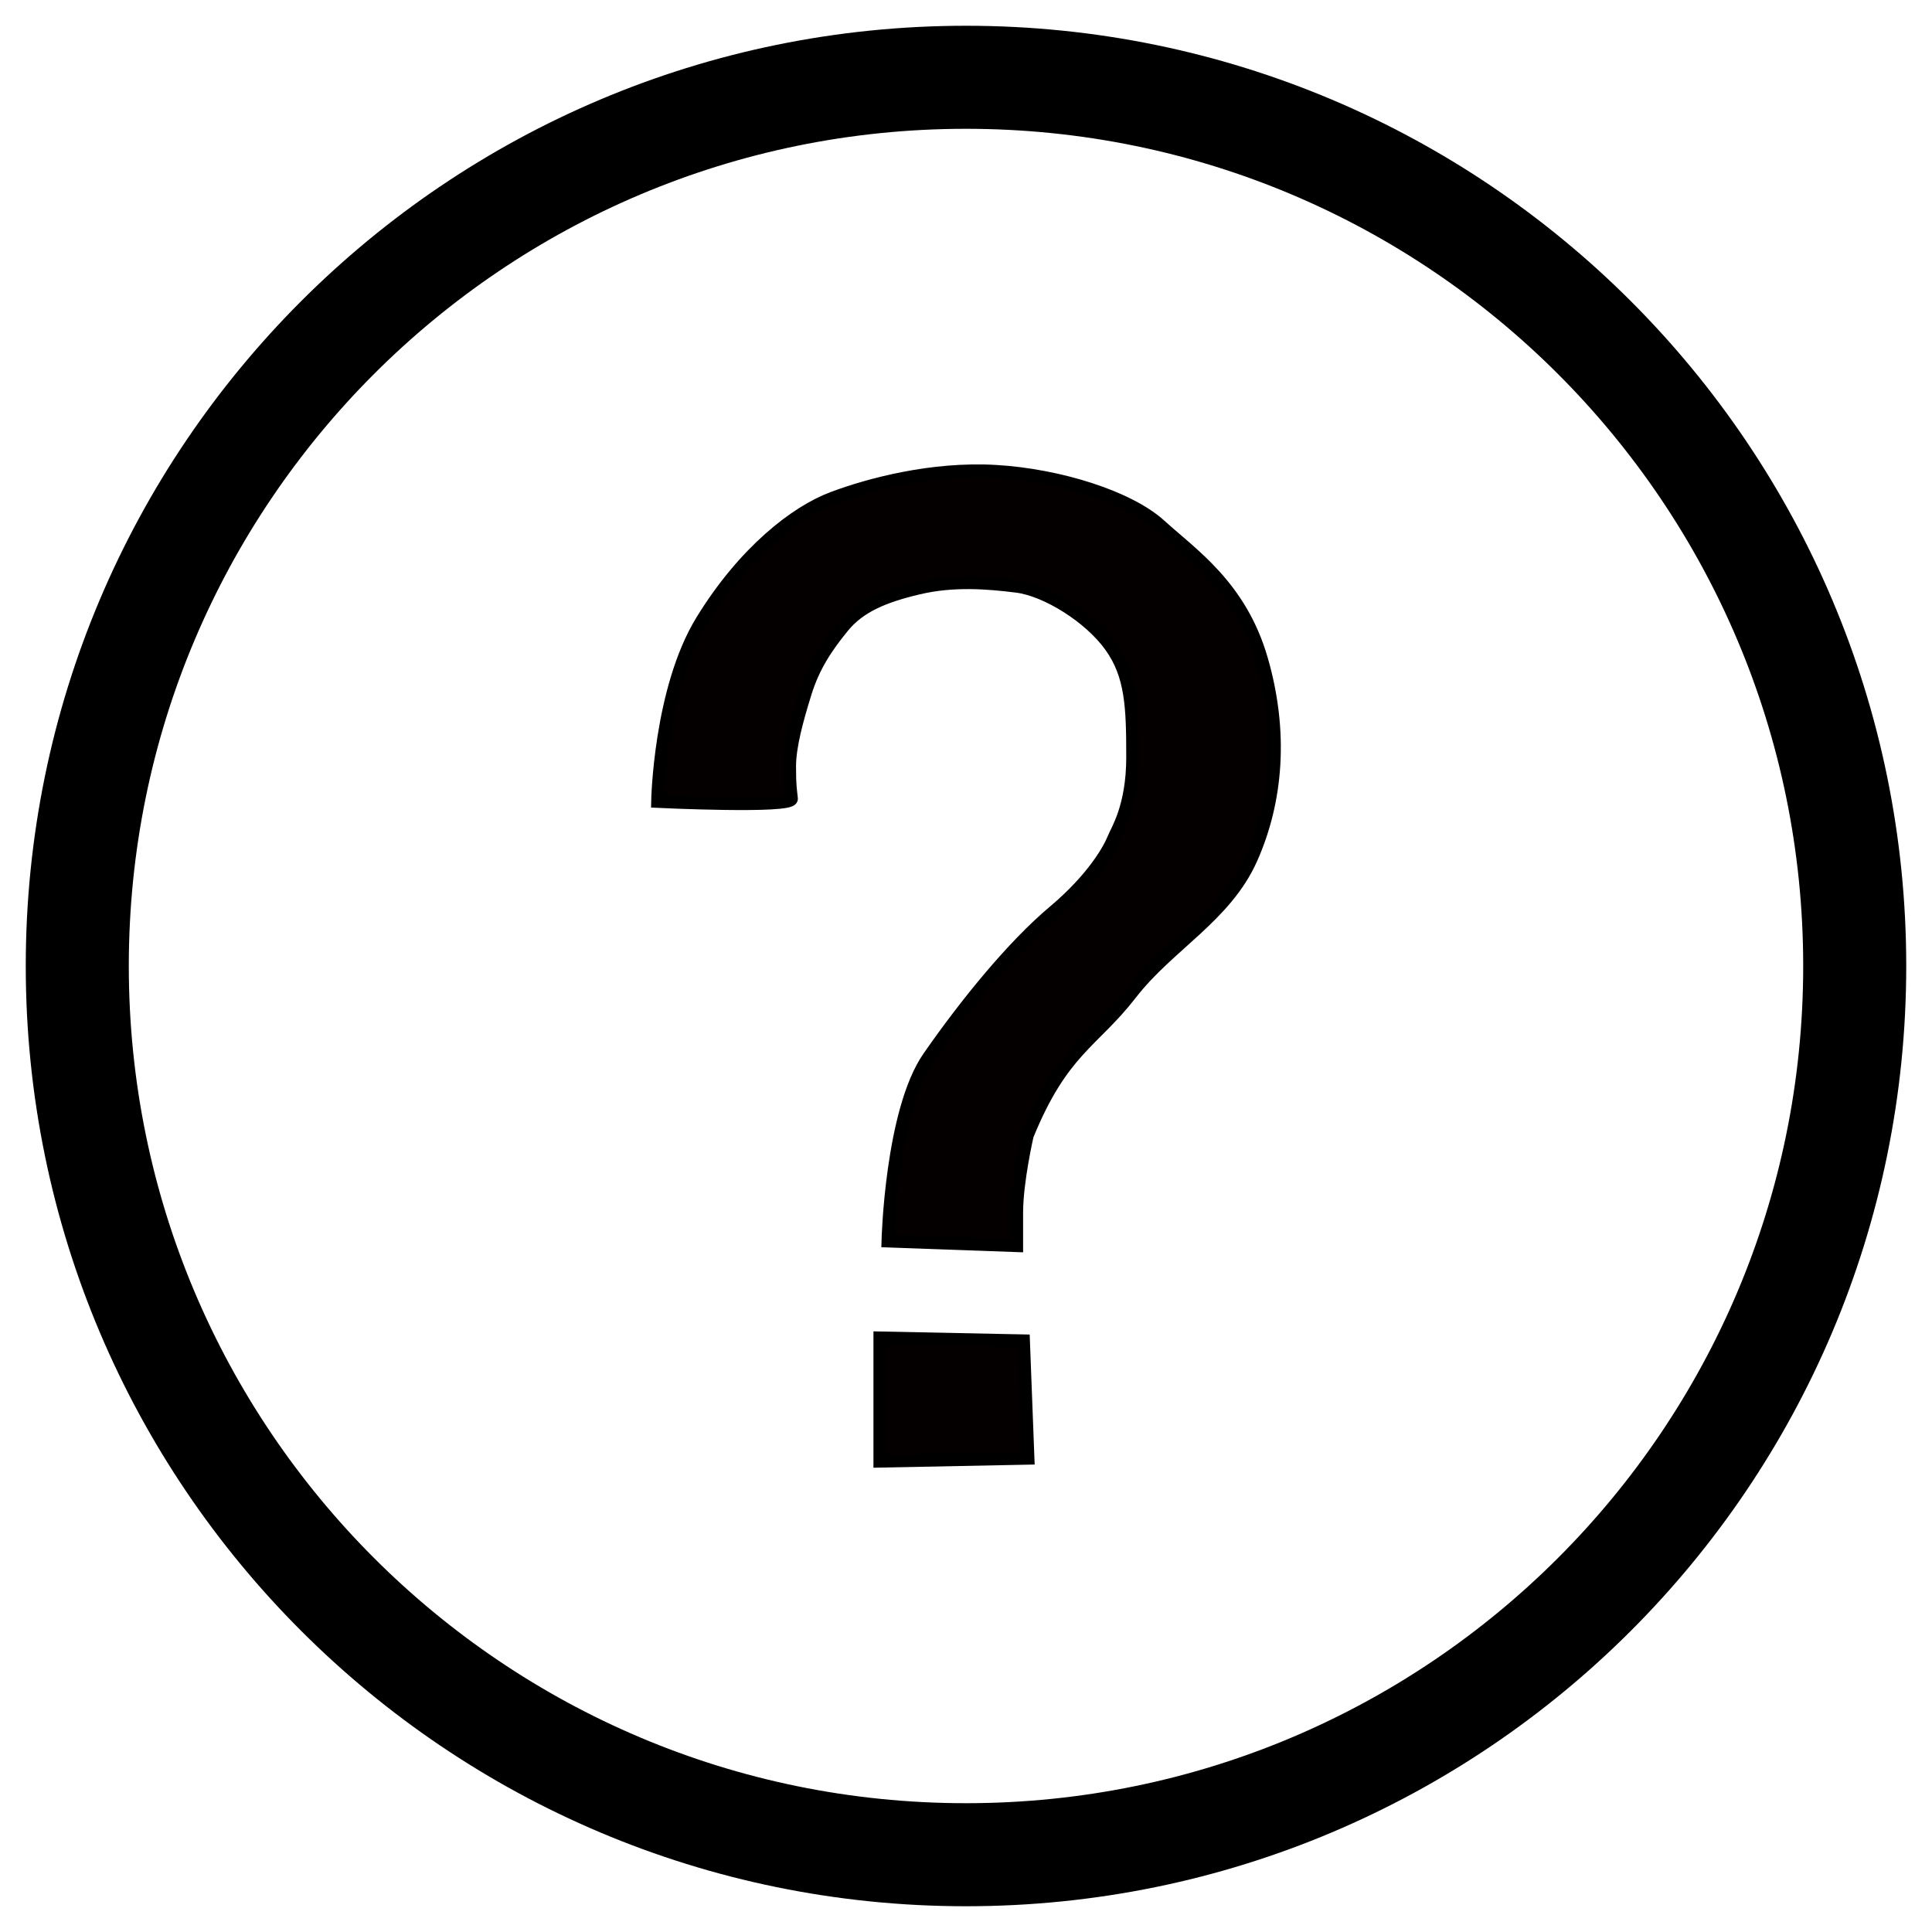
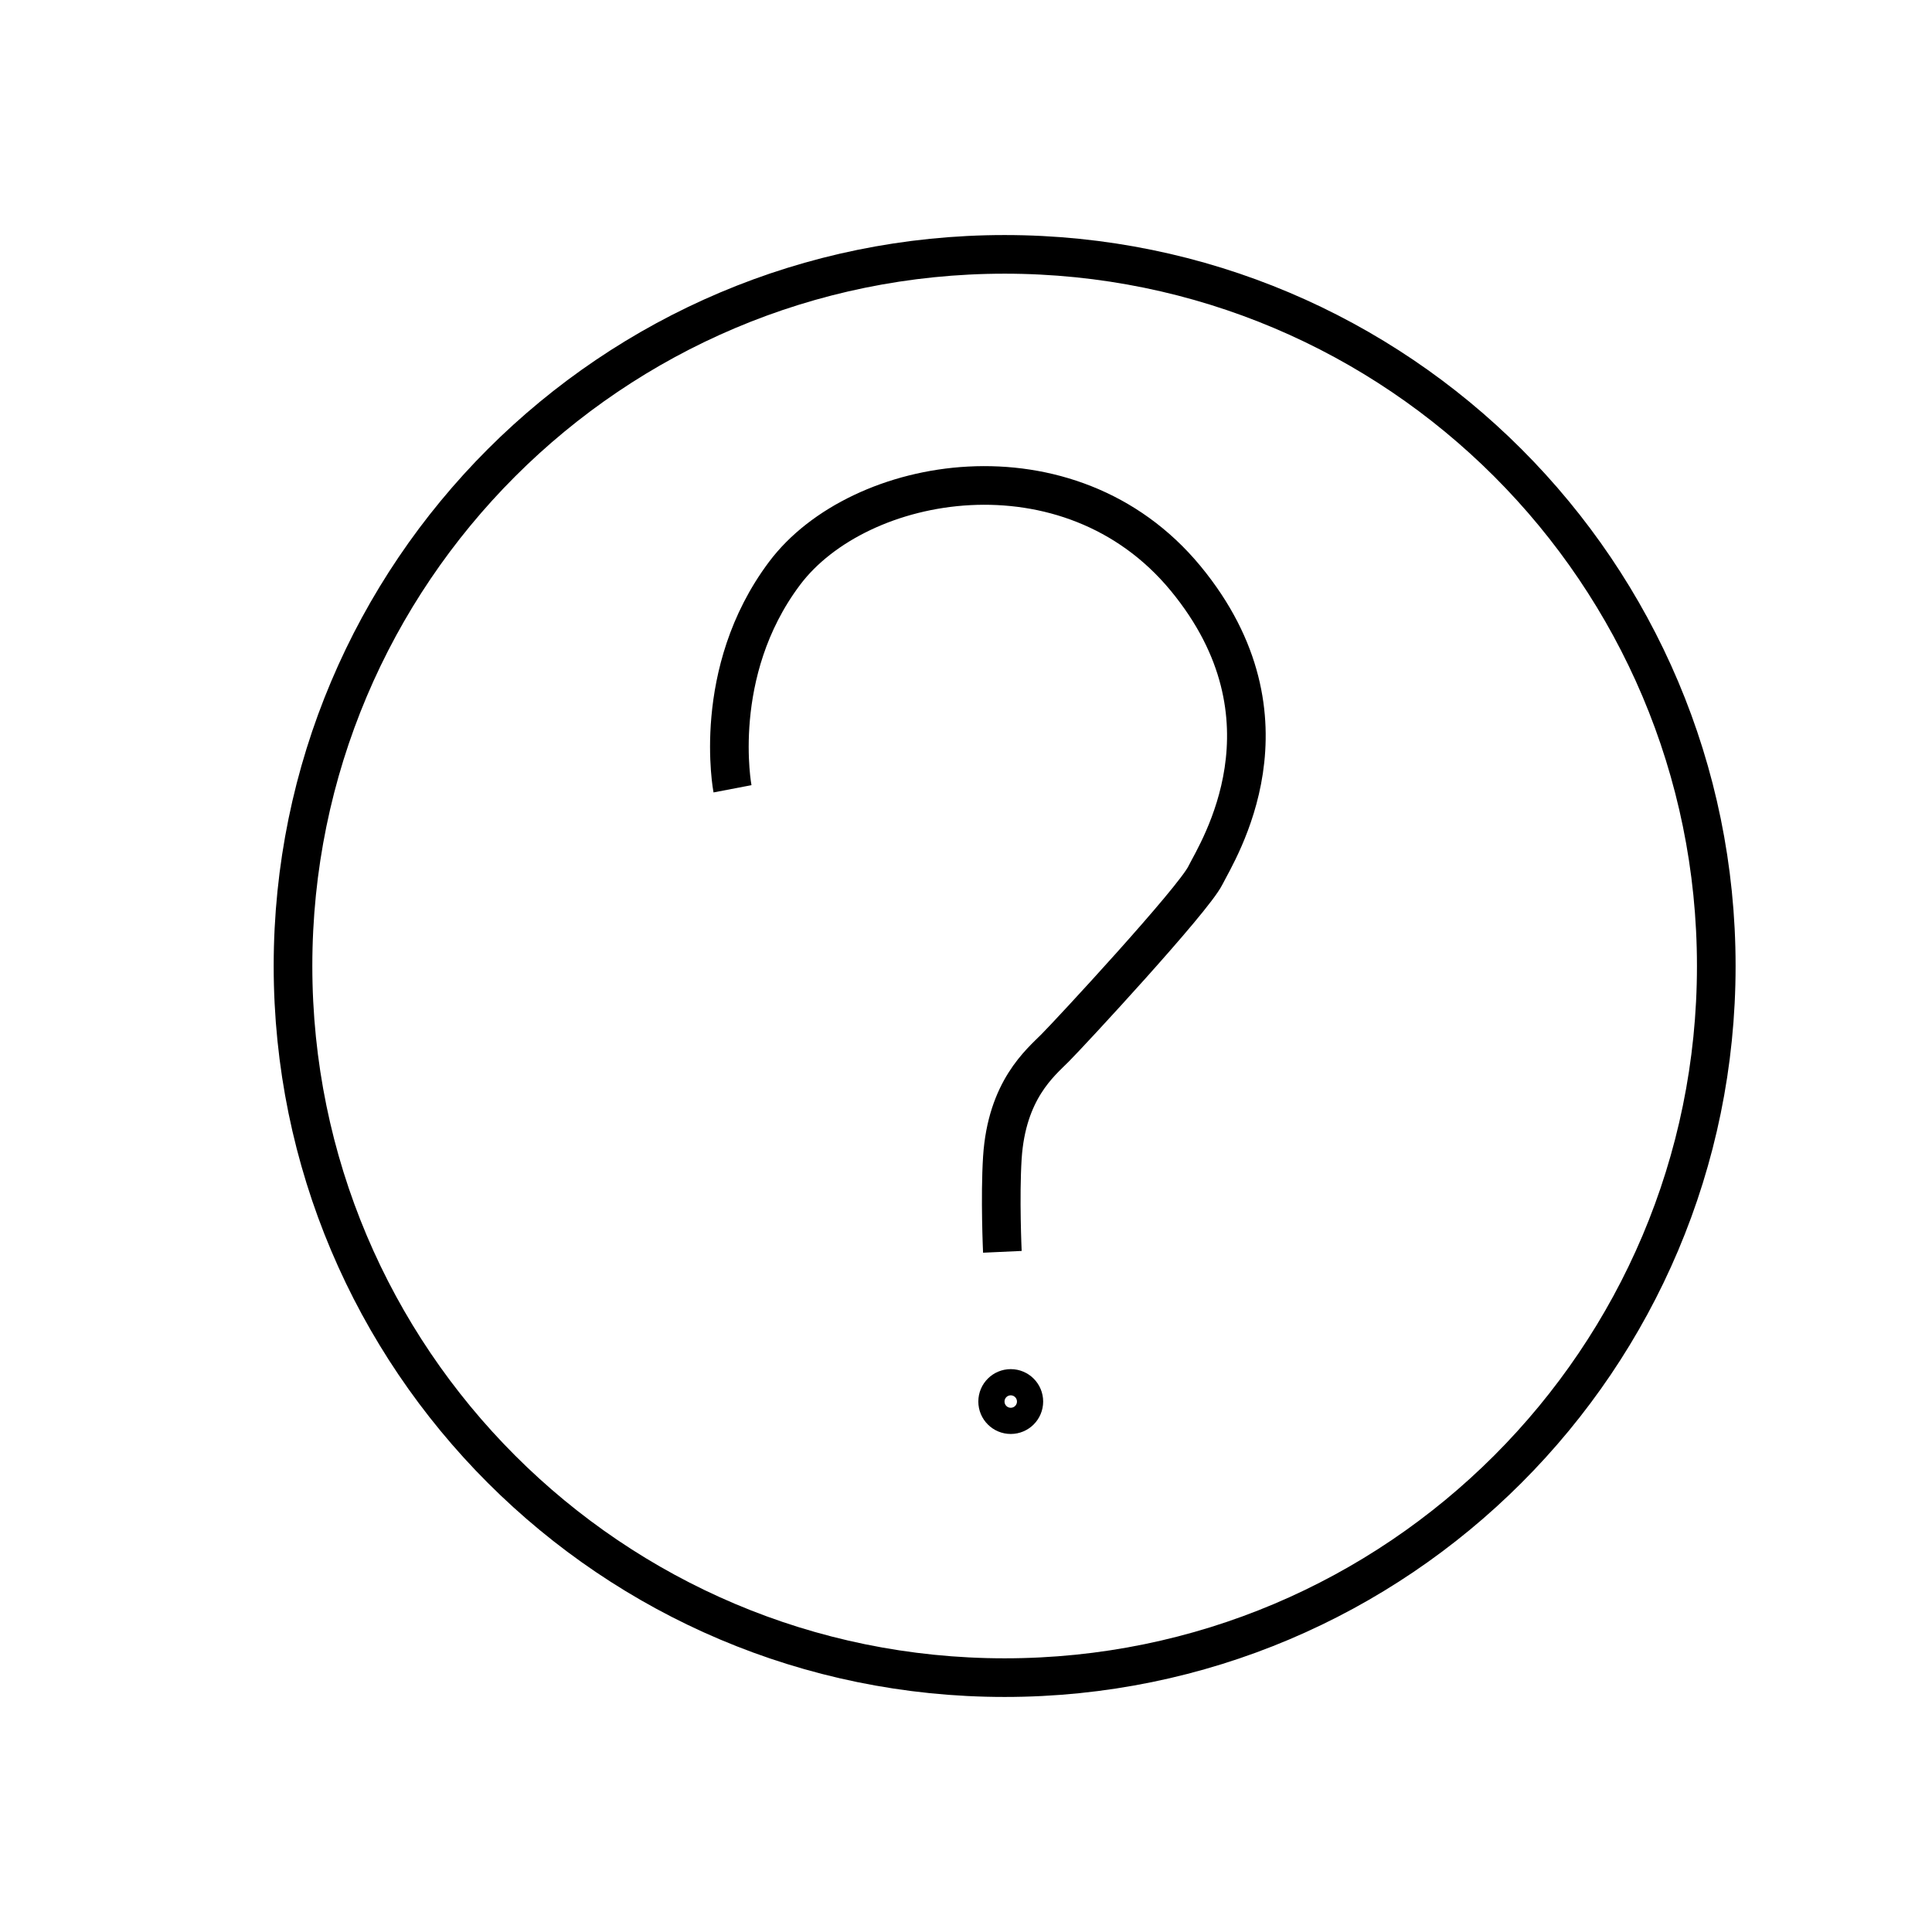
- <svg xmlns="http://www.w3.org/2000/svg" version="1.1" id="Layer_1" x="0px" y="0px" width="300px" height="300px" viewBox="0 0 300 300" enable-background="new 0 0 300 300" xml:space="preserve">
-   <circle fill="none" stroke="#000000" stroke-width="16" stroke-miterlimit="10" cx="150" cy="150" r="138" />
-   <g>
-     <path fill="#050000" stroke="#000000" stroke-width="2" stroke-miterlimit="10" d="M102.113,124.446c0,0,0.322-17.352,6.891-28.063   c6.569-10.71,14.584-16.887,20.297-19.029c5.712-2.143,15.433-4.731,25.286-4.16c9.854,0.572,20.713,3.99,25.566,8.417   c4.855,4.426,12.428,9.42,15.711,20.702c3.285,11.283,2.432,21.99-1.568,30.987c-3.999,8.997-12.852,13.422-18.707,20.992   c-5.855,7.567-10.646,8.711-16.074,21.993c0,0-1.648,7.14-1.648,11.994c0,4.855,0,5.143,0,5.143l-19.987-0.715   c0,0,0.504-20.137,6.358-28.562c5.855-8.424,13.104-17.278,19.389-22.562c6.282-5.284,8.693-9.854,9.266-11.282   c0.571-1.428,2.989-4.998,2.989-12.71c0-7.711-0.147-12.71-3.432-17.28c-3.283-4.569-9.998-8.71-14.567-9.282   c-4.57-0.572-9.854-1-15.281,0.286c-5.427,1.285-9.14,2.855-11.711,5.998c-2.57,3.142-4.571,6.141-5.856,10.283   c-1.285,4.142-2.428,8.283-2.428,11.424s0.144,3.571,0.286,4.999C123.035,125.445,102.113,124.446,102.113,124.446z" />
-     <polygon fill="#050000" stroke="#000000" stroke-width="2" stroke-miterlimit="10" points="136.629,207.752 158.925,208.207    159.623,226.432 136.629,226.887  " />
-   </g>
+ <svg xmlns="http://www.w3.org/2000/svg" version="1.1" baseProfile="tiny" id="Layer_1" x="0px" y="0px" width="50px" height="50px" viewBox="0 0 50 50" xml:space="preserve">
+   <circle fill="none" stroke="#000000" stroke-linejoin="round" stroke-miterlimit="10" cx="26" cy="25" r="18.417" />
+   <path fill="none" stroke="#000000" stroke-linejoin="round" stroke-miterlimit="10" d="M26.072,31.888" />
+   <path fill="none" stroke="#000000" stroke-linejoin="round" stroke-miterlimit="10" d="M18.957,20.414c0,0-0.576-3.013,1.346-5.574  c1.921-2.563,7.367-3.523,10.38,0.128c3.011,3.653,0.832,7.049,0.512,7.688c-0.32,0.642-3.505,4.08-3.89,4.465  c-0.384,0.386-1.25,1.088-1.364,2.84c-0.065,1.024,0,2.436,0,2.436" />
+   <circle fill="none" stroke="#000000" stroke-linejoin="round" stroke-miterlimit="10" cx="26.158" cy="36.272" r="0.339" />
</svg>
